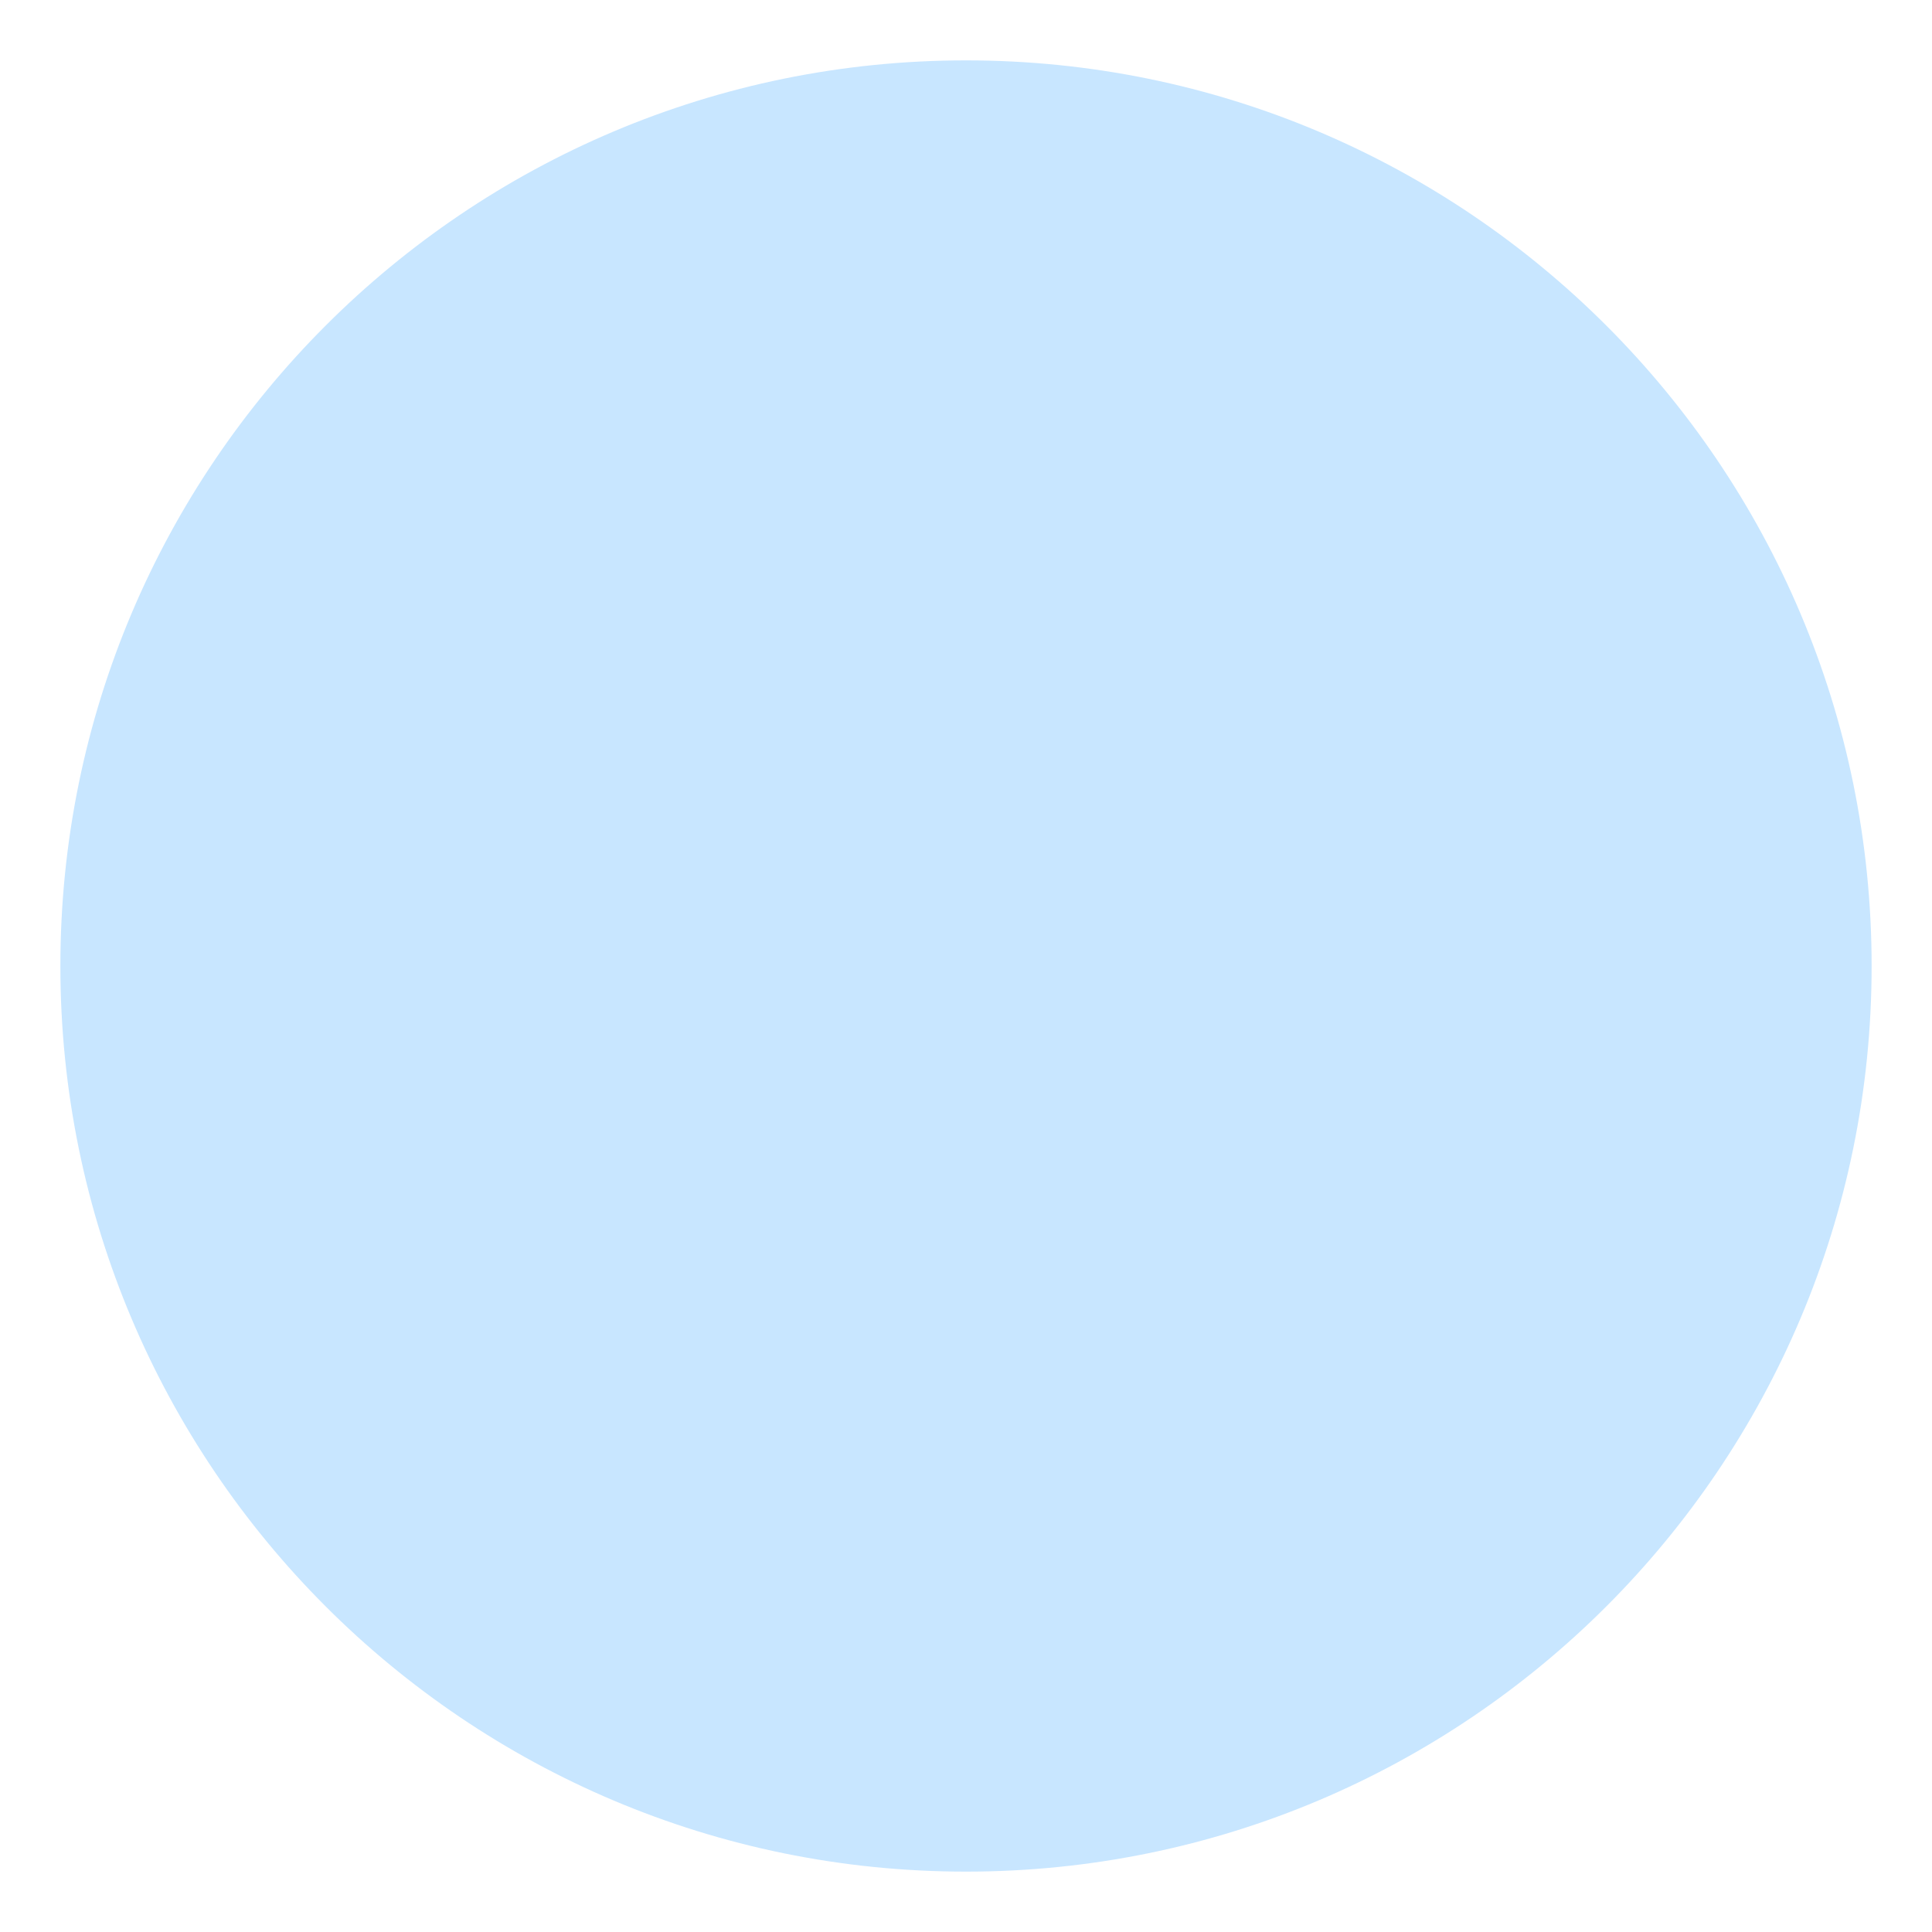
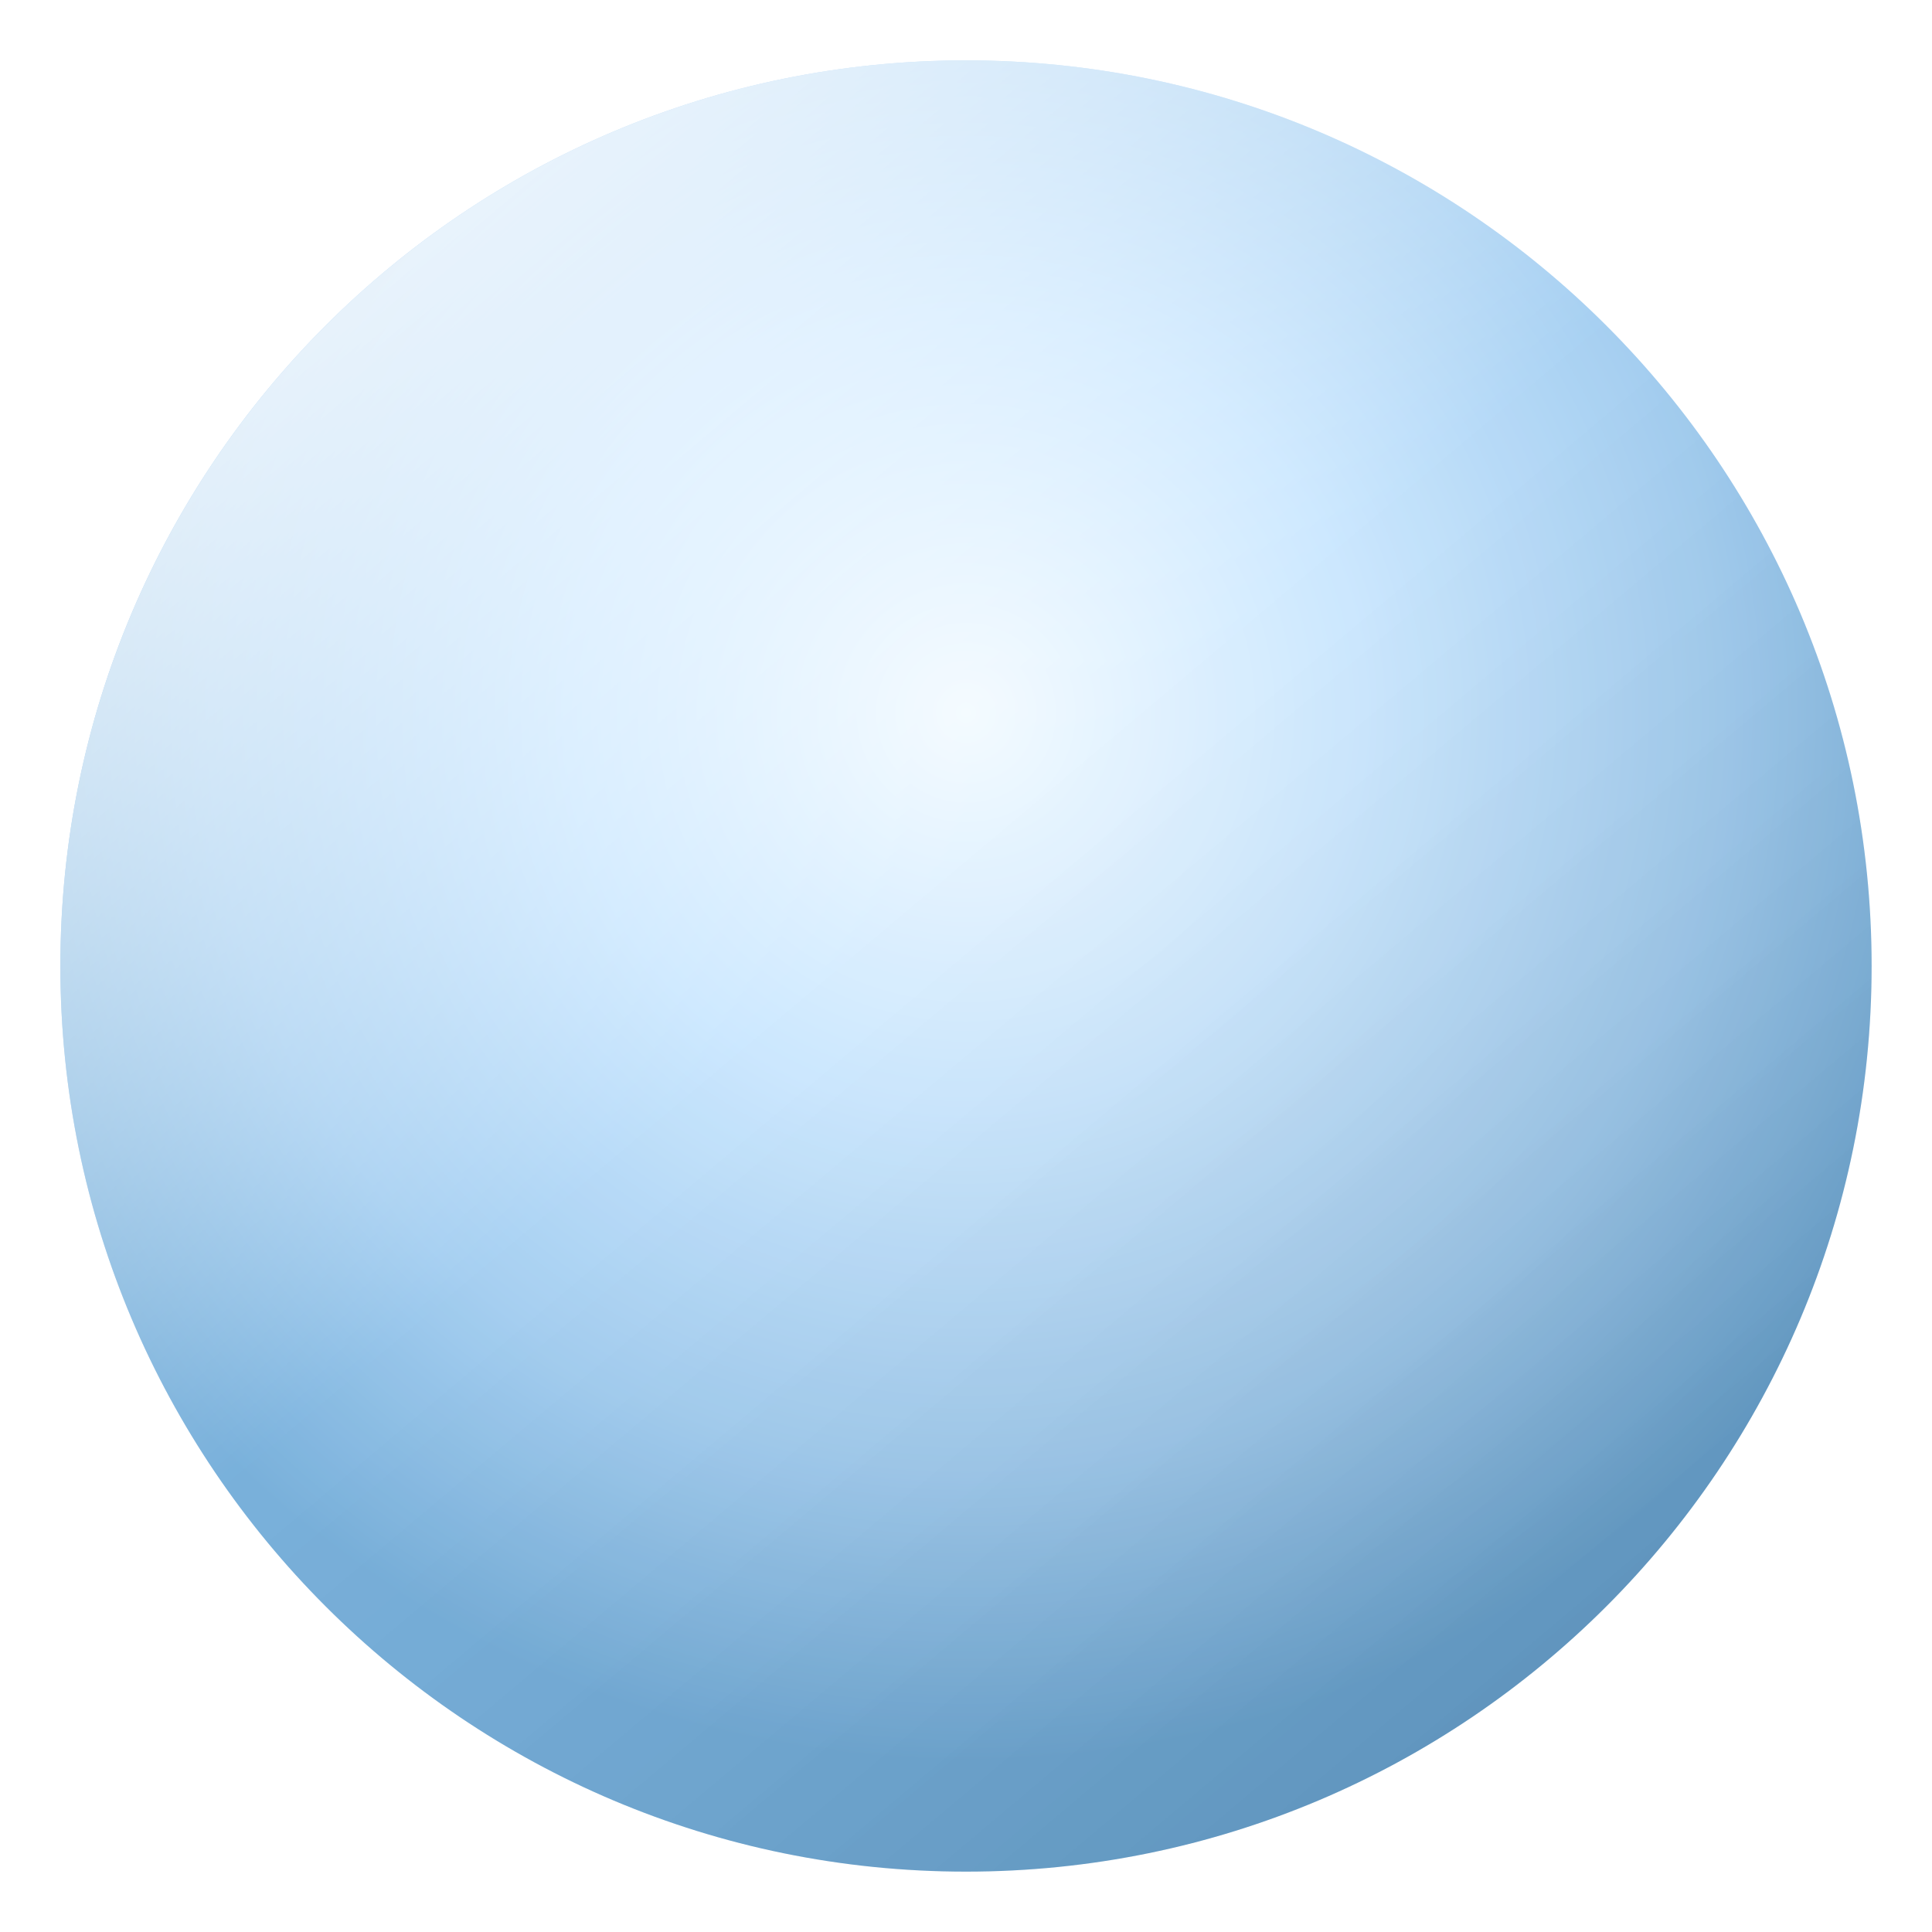
<svg xmlns="http://www.w3.org/2000/svg" width="1024px" height="1024px" viewBox="0 0 1024 1024" version="1.1">
-   <g id="Ring" stroke="none" fill="none" fill-rule="nonzero">
-     <circle fill="#C8E6FF" cx="512" cy="512" r="480" />
+   <defs>
+     <radialGradient id="ringMetal" cx="50%" cy="36%" r="58%">
+       <stop offset="0%" stop-color="#F2FAFF" />
+       <stop offset="38%" stop-color="#C8E6FF" />
+       <stop offset="72%" stop-color="#9ECBF0" />
+       <stop offset="100%" stop-color="#6EAAD8" />
+     </radialGradient>
+     <linearGradient id="ringSheen" x1="18%" y1="12%" x2="82%" y2="88%">
+       <stop offset="0%" stop-color="#FFFFFF" stop-opacity="0.75" />
+       <stop offset="45%" stop-color="#FFFFFF" stop-opacity="0.08" />
+       <stop offset="100%" stop-color="#000000" stop-opacity="0.12" />
+     </linearGradient>
+   </defs>
+   <g id="Ring">
+     <circle fill="url(#ringMetal)" cx="512" cy="512" r="480" />
+     <circle fill="url(#ringSheen)" cx="512" cy="512" r="480" />
  </g>
</svg>
